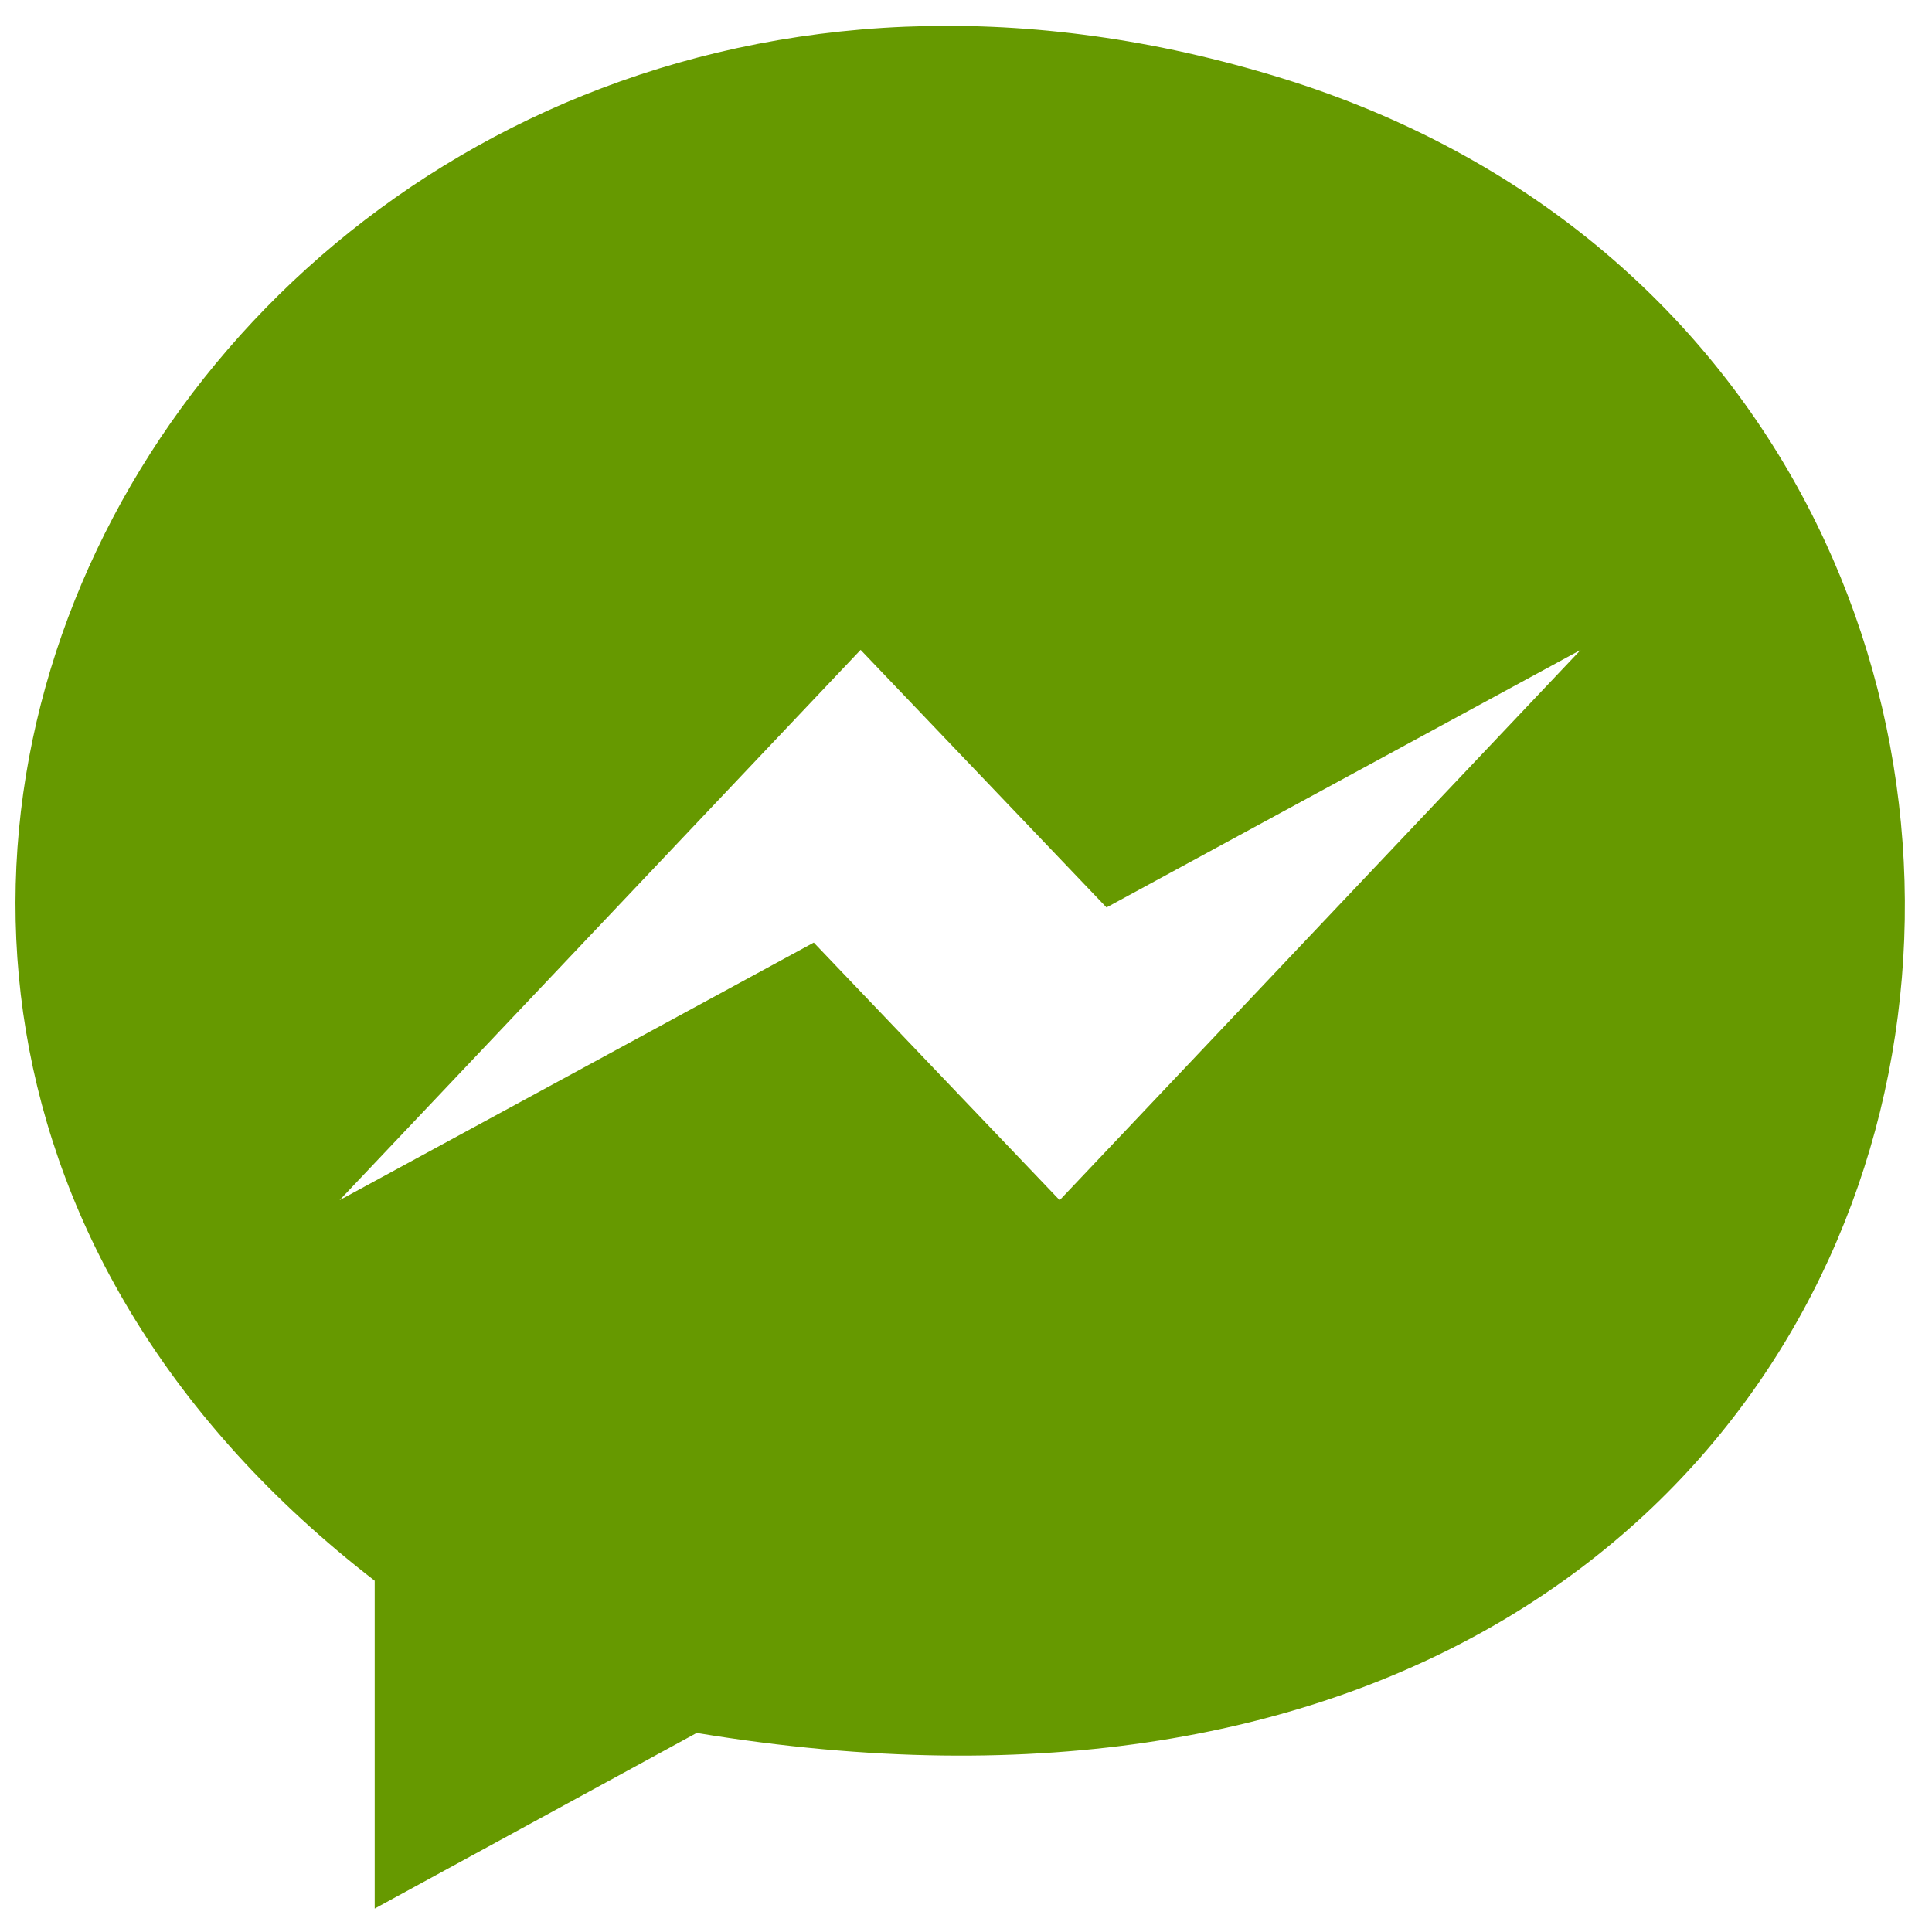
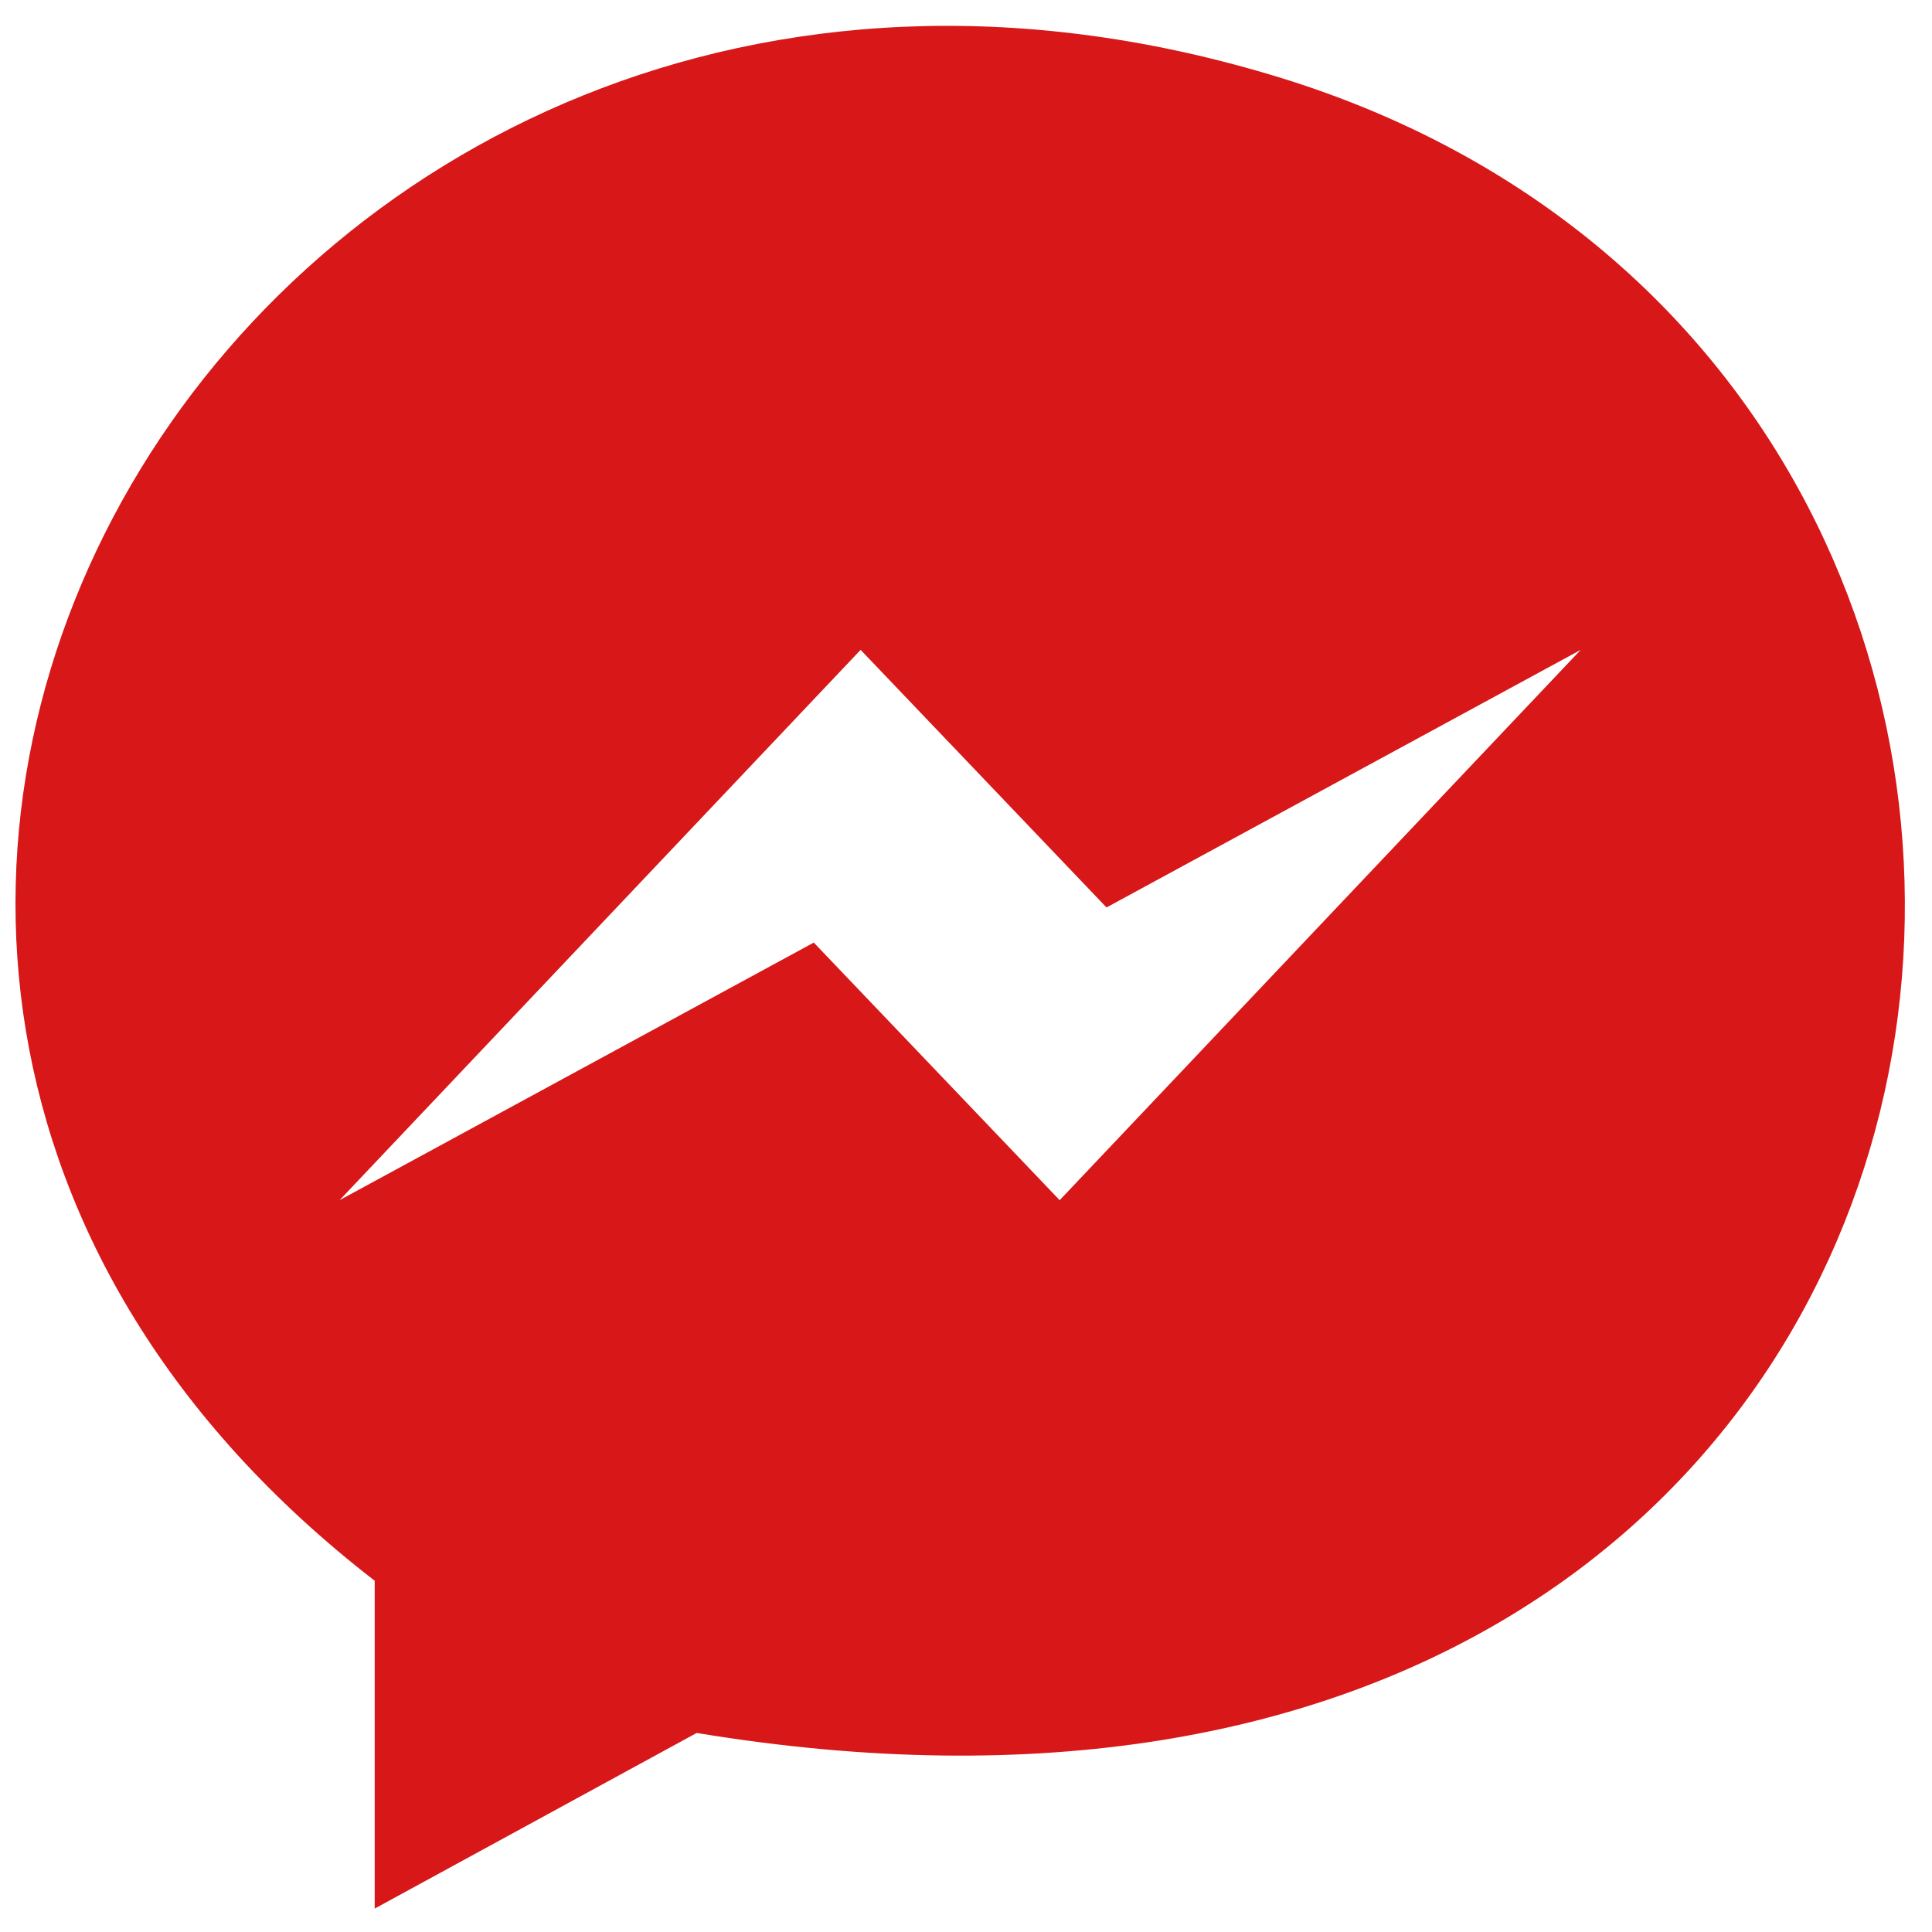
- <svg xmlns="http://www.w3.org/2000/svg" width="33" height="33" viewBox="0 0 33 33" fill="#690">
+ <svg xmlns="http://www.w3.org/2000/svg" width="33" height="33" viewBox="0 0 33 33" fill="#D71718">
  <path d="M22.1,1.4C4.6-4.2-7.7,16.1,6.4,27v5.6l5.5-3C35.5,33.5,38.8,6.8,22.1,1.4z M18.1,20.5l-4.2-4.4l-8.1,4.4 l8.9-9.4l4.2,4.4l8.1-4.4L18.1,20.5z" />
</svg>
